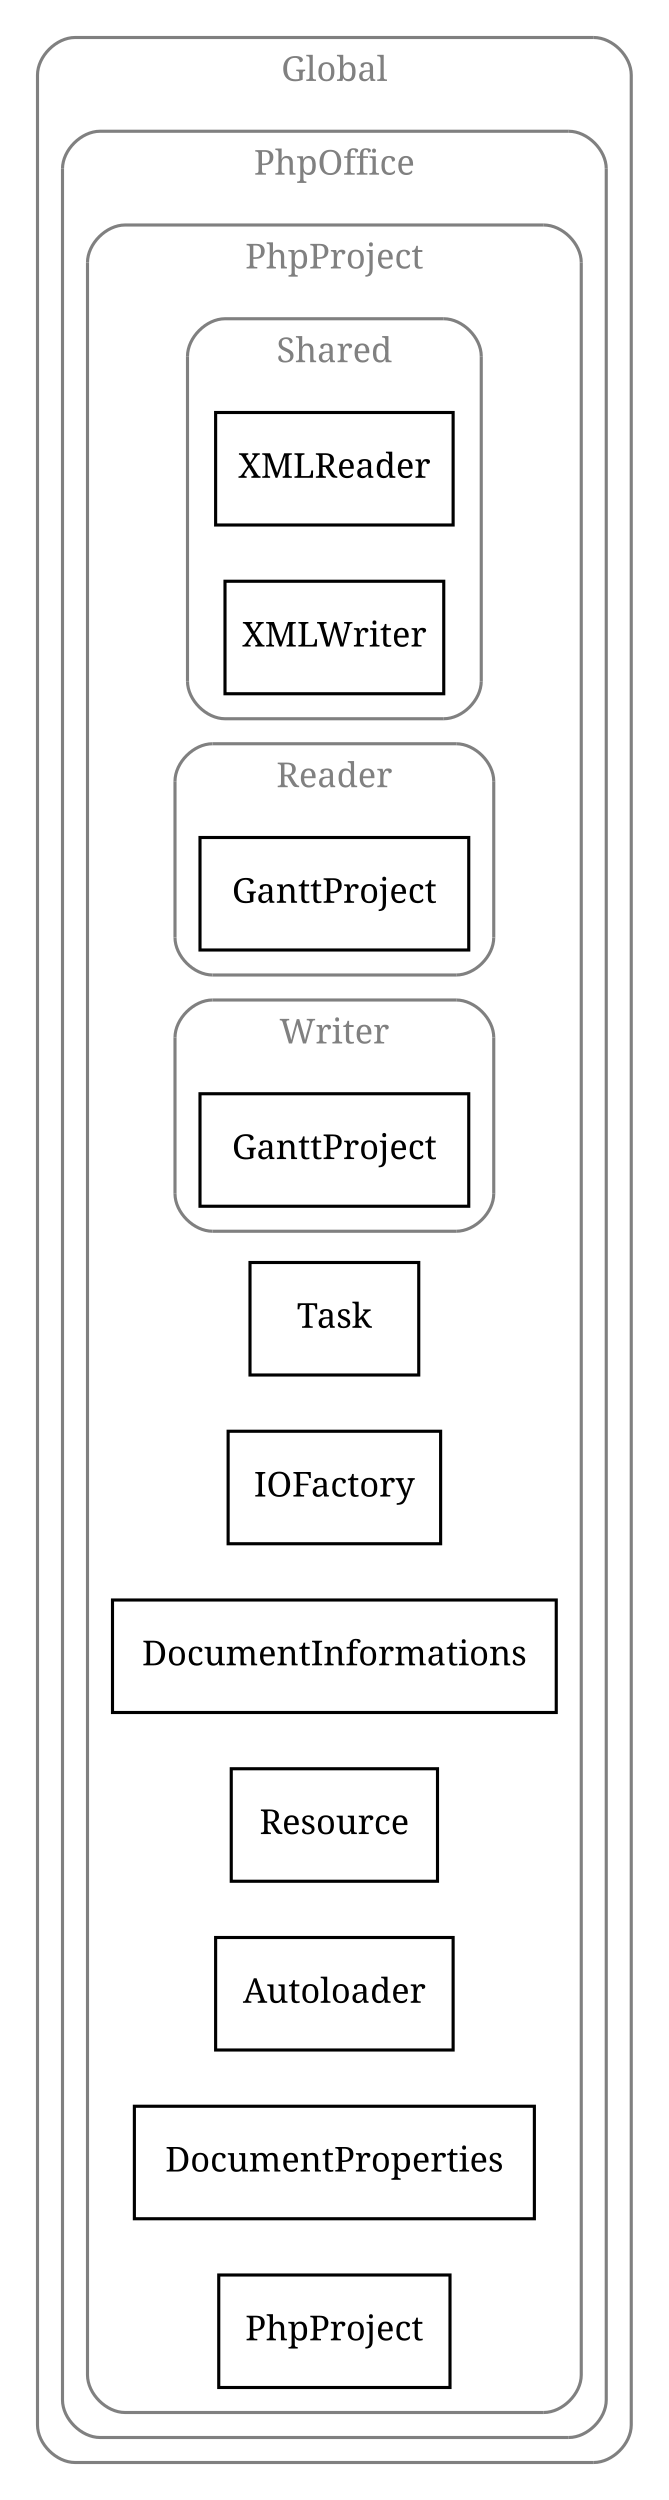
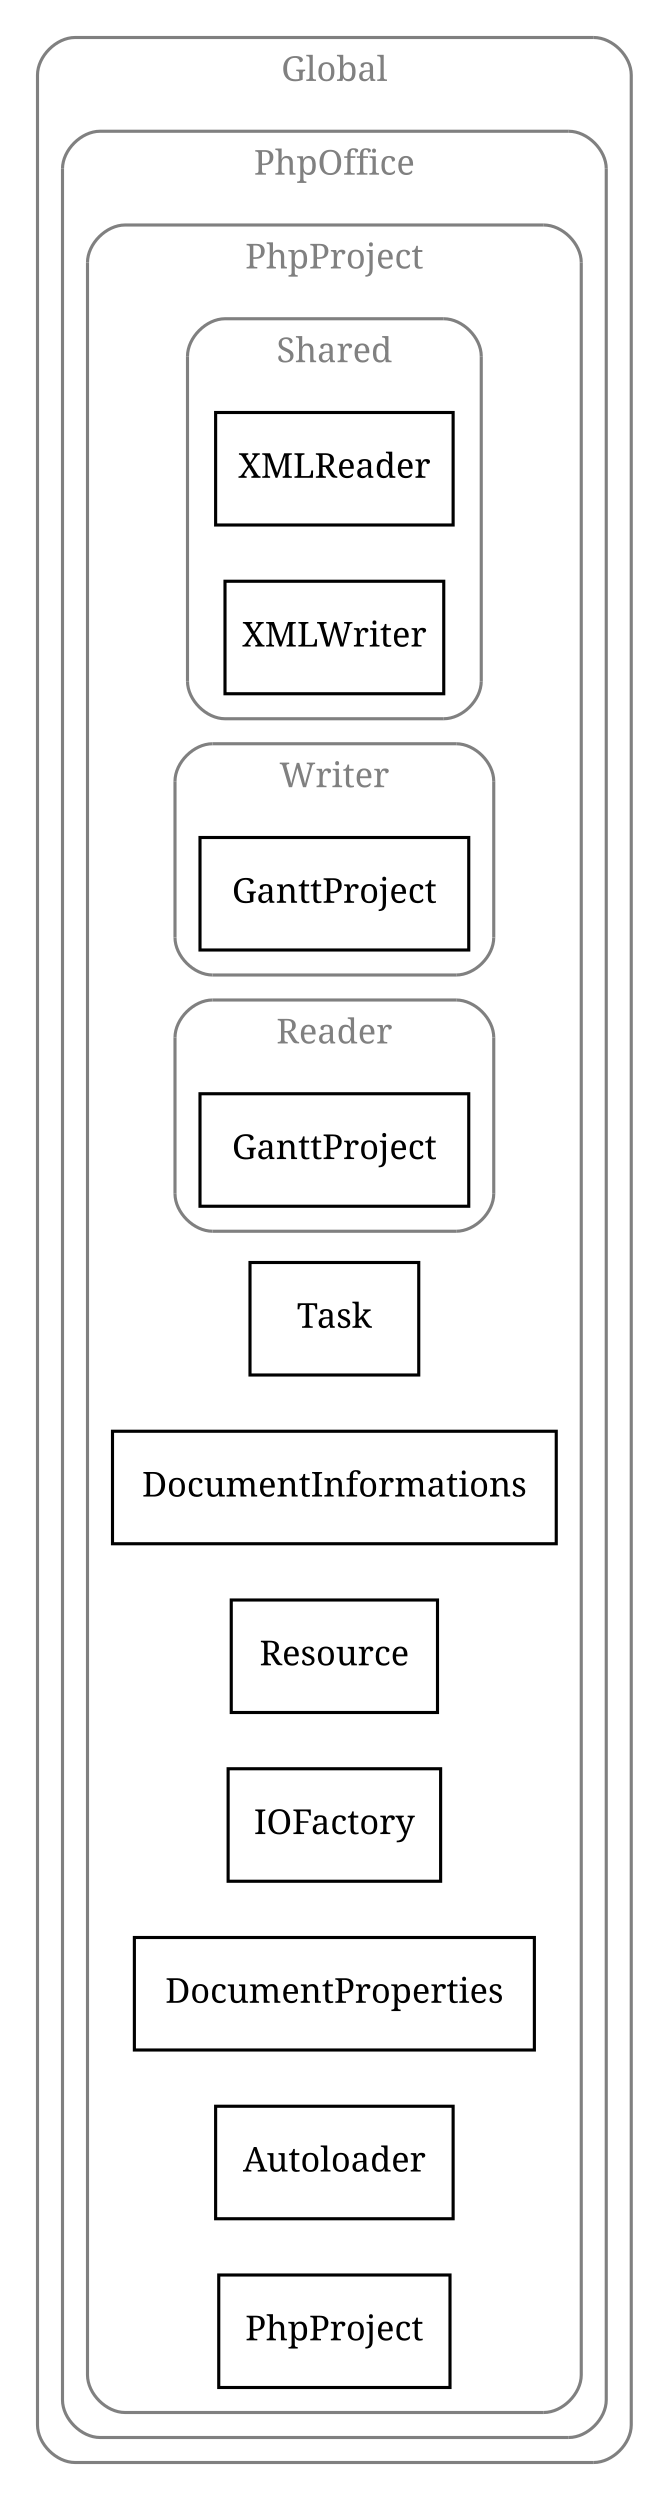
<svg xmlns="http://www.w3.org/2000/svg" width="214pt" height="800pt" viewBox="0.00 0.00 214.00 800.00">
  <g id="graph1" class="graph" transform="scale(1 1) rotate(0) translate(4 796)">
    <polygon fill="white" stroke="white" points="-4,5 -4,-796 211,-796 211,5 -4,5" />
    <g id="graph2" class="cluster">
      <polyline fill="none" stroke="gray" points="20,-8 186,-8 " />
      <path fill="none" stroke="gray" d="M186,-8C192,-8 198,-14 198,-20" />
      <polyline fill="none" stroke="gray" points="198,-20 198,-772 " />
      <path fill="none" stroke="gray" d="M198,-772C198,-778 192,-784 186,-784" />
      <polyline fill="none" stroke="gray" points="186,-784 20,-784 " />
      <path fill="none" stroke="gray" d="M20,-784C14,-784 8,-778 8,-772" />
      <polyline fill="none" stroke="gray" points="8,-772 8,-20 " />
      <path fill="none" stroke="gray" d="M8,-20C8,-14 14,-8 20,-8" />
      <text text-anchor="middle" x="103" y="-770.1" font-family="Times Roman,serif" font-size="11.00" fill="gray">Global</text>
    </g>
    <g id="graph3" class="cluster">
      <polyline fill="none" stroke="gray" points="28,-16 178,-16 " />
      <path fill="none" stroke="gray" d="M178,-16C184,-16 190,-22 190,-28" />
      <polyline fill="none" stroke="gray" points="190,-28 190,-742 " />
      <path fill="none" stroke="gray" d="M190,-742C190,-748 184,-754 178,-754" />
      <polyline fill="none" stroke="gray" points="178,-754 28,-754 " />
      <path fill="none" stroke="gray" d="M28,-754C22,-754 16,-748 16,-742" />
      <polyline fill="none" stroke="gray" points="16,-742 16,-28 " />
      <path fill="none" stroke="gray" d="M16,-28C16,-22 22,-16 28,-16" />
      <text text-anchor="middle" x="103" y="-740.1" font-family="Times Roman,serif" font-size="11.00" fill="gray">PhpOffice</text>
    </g>
    <g id="graph4" class="cluster">
      <polyline fill="none" stroke="gray" points="36,-24 170,-24 " />
      <path fill="none" stroke="gray" d="M170,-24C176,-24 182,-30 182,-36" />
      <polyline fill="none" stroke="gray" points="182,-36 182,-712 " />
      <path fill="none" stroke="gray" d="M182,-712C182,-718 176,-724 170,-724" />
      <polyline fill="none" stroke="gray" points="170,-724 36,-724 " />
      <path fill="none" stroke="gray" d="M36,-724C30,-724 24,-718 24,-712" />
      <polyline fill="none" stroke="gray" points="24,-712 24,-36 " />
      <path fill="none" stroke="gray" d="M24,-36C24,-30 30,-24 36,-24" />
      <text text-anchor="middle" x="103" y="-710.1" font-family="Times Roman,serif" font-size="11.00" fill="gray">PhpProject</text>
    </g>
    <g id="graph5" class="cluster">
      <polyline fill="none" stroke="gray" points="68,-566 138,-566 " />
      <path fill="none" stroke="gray" d="M138,-566C144,-566 150,-572 150,-578" />
      <polyline fill="none" stroke="gray" points="150,-578 150,-682 " />
      <path fill="none" stroke="gray" d="M150,-682C150,-688 144,-694 138,-694" />
      <polyline fill="none" stroke="gray" points="138,-694 68,-694 " />
      <path fill="none" stroke="gray" d="M68,-694C62,-694 56,-688 56,-682" />
      <polyline fill="none" stroke="gray" points="56,-682 56,-578 " />
      <path fill="none" stroke="gray" d="M56,-578C56,-572 62,-566 68,-566" />
      <text text-anchor="middle" x="103" y="-680.1" font-family="Times Roman,serif" font-size="11.00" fill="gray">Shared</text>
    </g>
    <g id="graph6" class="cluster">
      <polyline fill="none" stroke="gray" points="64,-484 142,-484 " />
      <path fill="none" stroke="gray" d="M142,-484C148,-484 154,-490 154,-496" />
      <polyline fill="none" stroke="gray" points="154,-496 154,-546 " />
      <path fill="none" stroke="gray" d="M154,-546C154,-552 148,-558 142,-558" />
      <polyline fill="none" stroke="gray" points="142,-558 64,-558 " />
      <path fill="none" stroke="gray" d="M64,-558C58,-558 52,-552 52,-546" />
      <polyline fill="none" stroke="gray" points="52,-546 52,-496 " />
      <path fill="none" stroke="gray" d="M52,-496C52,-490 58,-484 64,-484" />
-       <text text-anchor="middle" x="103" y="-544.1" font-family="Times Roman,serif" font-size="11.00" fill="gray">Reader</text>
+       <text text-anchor="middle" x="103" y="-544.1" font-family="Times Roman,serif" font-size="11.00" fill="gray">Writer</text>
    </g>
    <g id="graph7" class="cluster">
      <polyline fill="none" stroke="gray" points="64,-402 142,-402 " />
      <path fill="none" stroke="gray" d="M142,-402C148,-402 154,-408 154,-414" />
      <polyline fill="none" stroke="gray" points="154,-414 154,-464 " />
      <path fill="none" stroke="gray" d="M154,-464C154,-470 148,-476 142,-476" />
      <polyline fill="none" stroke="gray" points="142,-476 64,-476 " />
      <path fill="none" stroke="gray" d="M64,-476C58,-476 52,-470 52,-464" />
      <polyline fill="none" stroke="gray" points="52,-464 52,-414 " />
      <path fill="none" stroke="gray" d="M52,-414C52,-408 58,-402 64,-402" />
-       <text text-anchor="middle" x="103" y="-462.1" font-family="Times Roman,serif" font-size="11.00" fill="gray">Writer</text>
+       <text text-anchor="middle" x="103" y="-462.1" font-family="Times Roman,serif" font-size="11.00" fill="gray">Reader</text>
    </g>
    <g id="node5" class="node">
      <polygon fill="none" stroke="black" points="141,-664 65,-664 65,-628 141,-628 141,-664" />
      <text text-anchor="middle" x="103" y="-643.1" font-family="Times Roman,serif" font-size="11.00">XMLReader</text>
    </g>
    <g id="node6" class="node">
      <polygon fill="none" stroke="black" points="138,-610 68,-610 68,-574 138,-574 138,-610" />
      <text text-anchor="middle" x="103" y="-589.1" font-family="Times Roman,serif" font-size="11.00">XMLWriter</text>
    </g>
    <g id="node8" class="node">
      <polygon fill="none" stroke="black" points="146,-528 60,-528 60,-492 146,-492 146,-528" />
      <text text-anchor="middle" x="103" y="-507.1" font-family="Times Roman,serif" font-size="11.00">GanttProject</text>
    </g>
    <g id="node10" class="node">
      <polygon fill="none" stroke="black" points="146,-446 60,-446 60,-410 146,-410 146,-446" />
      <text text-anchor="middle" x="103" y="-425.1" font-family="Times Roman,serif" font-size="11.00">GanttProject</text>
    </g>
    <g id="node11" class="node">
      <polygon fill="none" stroke="black" points="130,-392 76,-392 76,-356 130,-356 130,-392" />
      <text text-anchor="middle" x="103" y="-371.1" font-family="Times Roman,serif" font-size="11.00">Task</text>
    </g>
    <g id="node12" class="node">
-       <polygon fill="none" stroke="black" points="137,-338 69,-338 69,-302 137,-302 137,-338" />
-       <text text-anchor="middle" x="103" y="-317.1" font-family="Times Roman,serif" font-size="11.00">IOFactory</text>
+       <polygon fill="none" stroke="black" points="174,-338 32,-338 32,-302 174,-302 174,-338" />
+       <text text-anchor="middle" x="103" y="-317.1" font-family="Times Roman,serif" font-size="11.00">DocumentInformations</text>
    </g>
    <g id="node13" class="node">
-       <polygon fill="none" stroke="black" points="174,-284 32,-284 32,-248 174,-248 174,-284" />
-       <text text-anchor="middle" x="103" y="-263.1" font-family="Times Roman,serif" font-size="11.00">DocumentInformations</text>
+       <polygon fill="none" stroke="black" points="136,-284 70,-284 70,-248 136,-248 136,-284" />
+       <text text-anchor="middle" x="103" y="-263.1" font-family="Times Roman,serif" font-size="11.00">Resource</text>
    </g>
    <g id="node14" class="node">
-       <polygon fill="none" stroke="black" points="136,-230 70,-230 70,-194 136,-194 136,-230" />
-       <text text-anchor="middle" x="103" y="-209.1" font-family="Times Roman,serif" font-size="11.00">Resource</text>
+       <polygon fill="none" stroke="black" points="137,-230 69,-230 69,-194 137,-194 137,-230" />
+       <text text-anchor="middle" x="103" y="-209.1" font-family="Times Roman,serif" font-size="11.00">IOFactory</text>
    </g>
    <g id="node15" class="node">
-       <polygon fill="none" stroke="black" points="141,-176 65,-176 65,-140 141,-140 141,-176" />
-       <text text-anchor="middle" x="103" y="-155.1" font-family="Times Roman,serif" font-size="11.00">Autoloader</text>
+       <polygon fill="none" stroke="black" points="167,-176 39,-176 39,-140 167,-140 167,-176" />
+       <text text-anchor="middle" x="103" y="-155.1" font-family="Times Roman,serif" font-size="11.00">DocumentProperties</text>
    </g>
    <g id="node16" class="node">
-       <polygon fill="none" stroke="black" points="167,-122 39,-122 39,-86 167,-86 167,-122" />
-       <text text-anchor="middle" x="103" y="-101.1" font-family="Times Roman,serif" font-size="11.00">DocumentProperties</text>
+       <polygon fill="none" stroke="black" points="141,-122 65,-122 65,-86 141,-86 141,-122" />
+       <text text-anchor="middle" x="103" y="-101.1" font-family="Times Roman,serif" font-size="11.00">Autoloader</text>
    </g>
    <g id="node17" class="node">
      <polygon fill="none" stroke="black" points="140,-68 66,-68 66,-32 140,-32 140,-68" />
      <text text-anchor="middle" x="103" y="-47.1" font-family="Times Roman,serif" font-size="11.00">PhpProject</text>
    </g>
  </g>
</svg>
